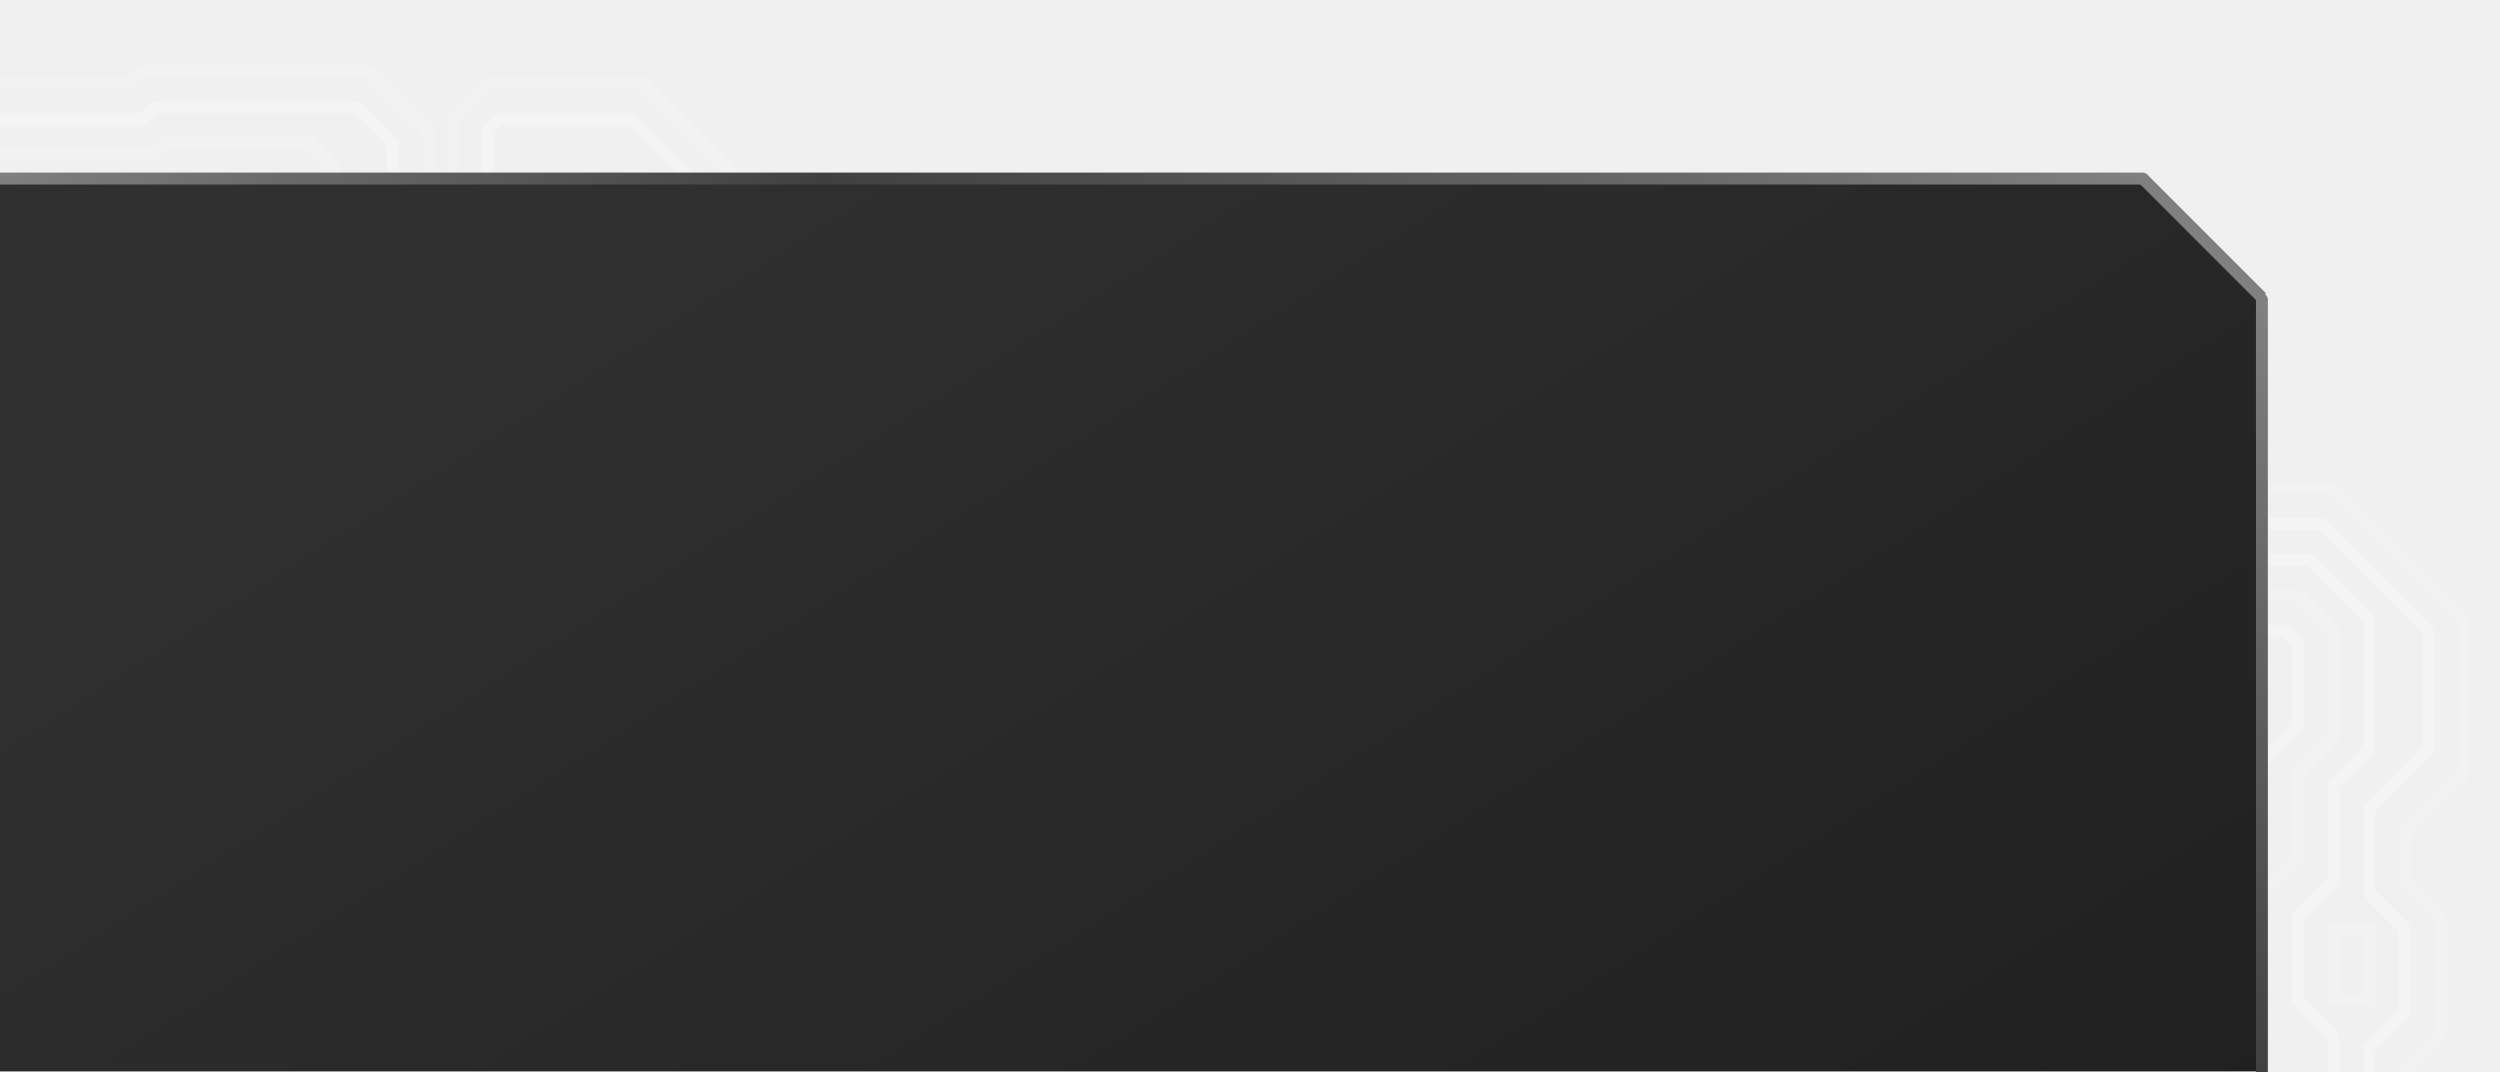
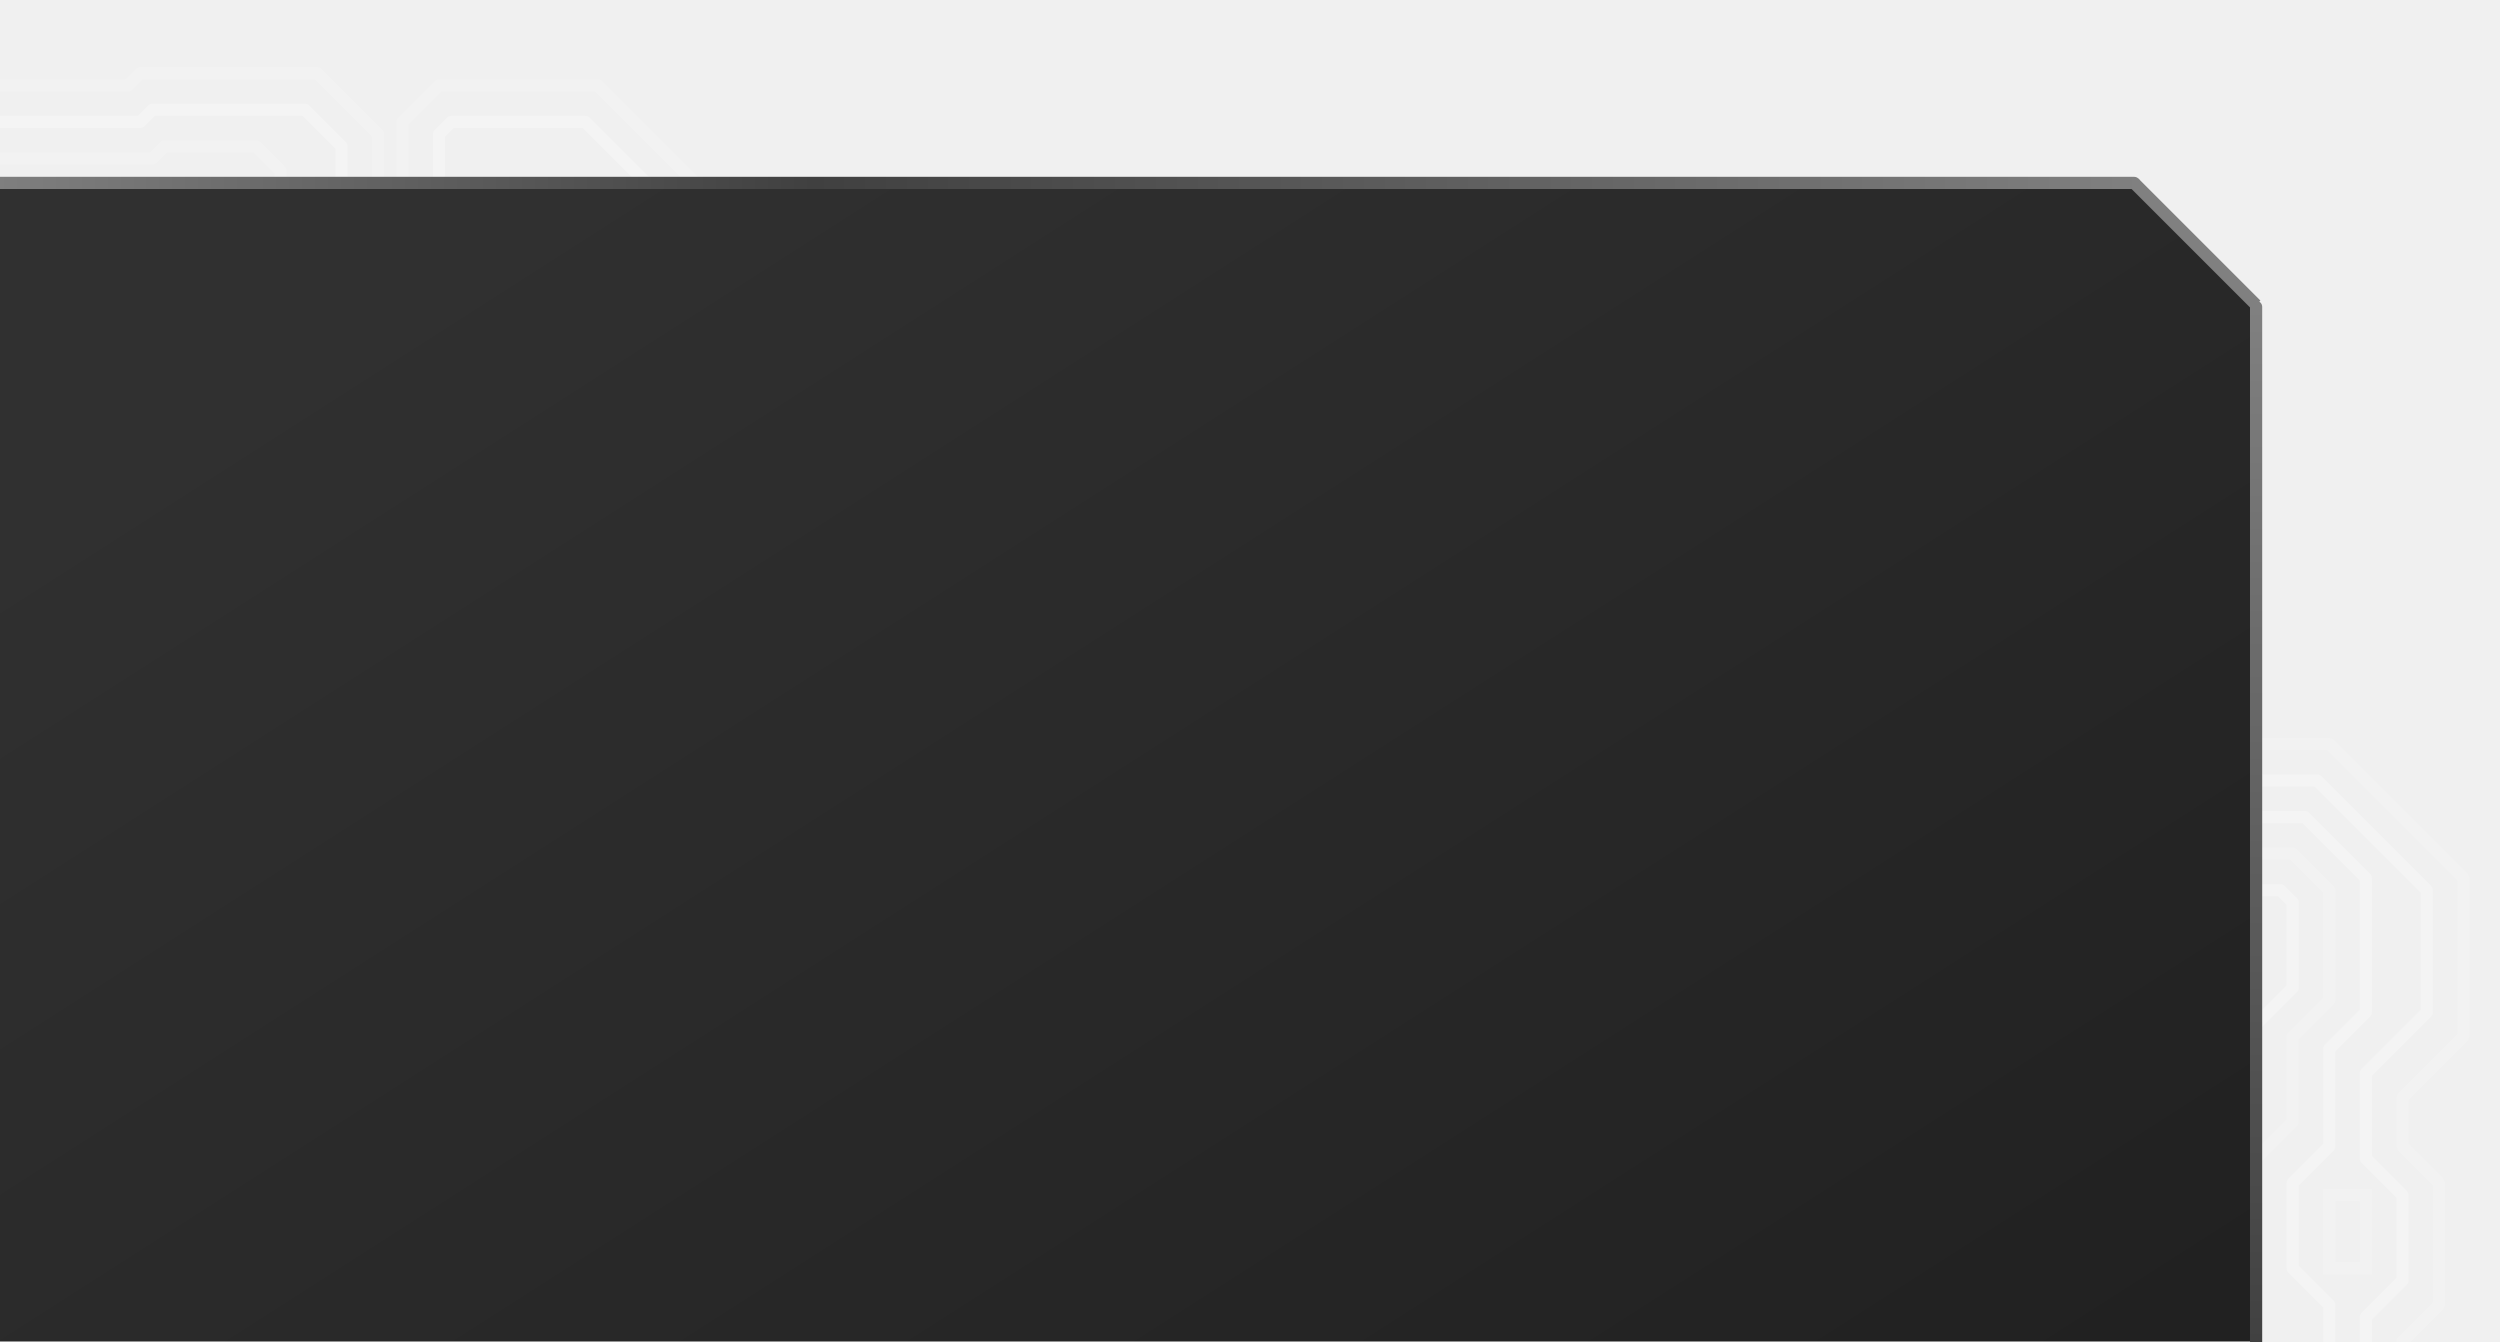
- <svg xmlns="http://www.w3.org/2000/svg" xmlns:xlink="http://www.w3.org/1999/xlink" width="210" height="90" id="svg2" version="1.1">
+ <svg xmlns="http://www.w3.org/2000/svg" xmlns:xlink="http://www.w3.org/1999/xlink" width="205" height="110" id="svg2" version="1.1">
  <defs id="defs4">
    <linearGradient id="linearGradient21">
      <stop style="stop-color:#303030;stop-opacity:1;" offset="0" id="stop19" />
      <stop id="stop20" offset="0.979" style="stop-color:#202020;stop-opacity:1;" />
      <stop style="stop-color:#303030;stop-opacity:1;" offset="1" id="stop21" />
    </linearGradient>
    <linearGradient id="linearGradient18">
      <stop style="stop-color:#303030;stop-opacity:1;" offset="0" id="stop16" />
      <stop id="stop17" offset="0.746" style="stop-color:#202020;stop-opacity:1;" />
      <stop style="stop-color:#303030;stop-opacity:1;" offset="1" id="stop18" />
    </linearGradient>
    <linearGradient id="linearGradient3822">
      <stop style="stop-color:#808080;stop-opacity:1;" offset="0" id="stop3824" />
      <stop id="stop3830" offset="0.384" style="stop-color:#404040;stop-opacity:1;" />
      <stop style="stop-color:#808080;stop-opacity:1;" offset="1" id="stop3826" />
    </linearGradient>
    <linearGradient id="linearGradient3808">
      <stop style="stop-color:#404040;stop-opacity:1;" offset="0" id="stop3810" />
      <stop style="stop-color:#808080;stop-opacity:1;" offset="1" id="stop3812" />
    </linearGradient>
    <linearGradient id="linearGradient3773">
      <stop style="stop-color:#303030;stop-opacity:1;" offset="0" id="stop3775" />
      <stop id="stop3781" offset="0.5" style="stop-color:#202020;stop-opacity:1;" />
      <stop style="stop-color:#303030;stop-opacity:1;" offset="1" id="stop3777" />
    </linearGradient>
    <linearGradient xlink:href="#linearGradient3773" id="linearGradient3779" x1="70" y1="922.362" x2="160" y2="1072.362" gradientUnits="userSpaceOnUse" />
    <linearGradient xlink:href="#linearGradient3808" id="linearGradient3814" x1="220" y1="70" x2="220" y2="40" gradientUnits="userSpaceOnUse" />
    <linearGradient xlink:href="#linearGradient3808" id="linearGradient3818" gradientUnits="userSpaceOnUse" x1="220" y1="70" x2="220" y2="40" gradientTransform="matrix(1,0,0,-2.000001,10,1132.362)" />
    <linearGradient xlink:href="#linearGradient3822" id="linearGradient3828" x1="-0.5" y1="30" x2="210.5" y2="30" gradientUnits="userSpaceOnUse" />
-     <linearGradient xlink:href="#linearGradient3822" id="linearGradient3097" gradientUnits="userSpaceOnUse" x1="30.549" y1="30.095" x2="210.688" y2="30.095" gradientTransform="matrix(1.005917,0,0,1,-41.2426,977.3622)" />
+     <linearGradient xlink:href="#linearGradient3822" id="linearGradient3097" gradientUnits="userSpaceOnUse" x1="34.774" y1="30.095" x2="210.688" y2="30.095" gradientTransform="matrix(1.005917,0,0,1,-41.2426,977.3622)" />
    <linearGradient xlink:href="#linearGradient3808" id="linearGradient3100" gradientUnits="userSpaceOnUse" gradientTransform="matrix(1,0,0,-2.000001,-31,1202.362)" x1="220" y1="70" x2="220" y2="40" />
-     <linearGradient xlink:href="#linearGradient3808" id="linearGradient3103" gradientUnits="userSpaceOnUse" x1="220" y1="76.123" x2="220" y2="40" gradientTransform="matrix(1,0,0,1.825058,-40,944.5224)" />
-     <linearGradient xlink:href="#linearGradient21" id="linearGradient3108" gradientUnits="userSpaceOnUse" x1="176.442" y1="900.256" x2="220.376" y2="998.933" gradientTransform="matrix(1.005587,0,0,1.444493,-41.22905,-353.8736)" />
+     <linearGradient xlink:href="#linearGradient3808" id="linearGradient3103" gradientUnits="userSpaceOnUse" x1="220" y1="87.262" x2="220" y2="40" gradientTransform="matrix(1,0,0,1.825058,-40,944.5224)" />
+     <linearGradient xlink:href="#linearGradient21" id="linearGradient3108" gradientUnits="userSpaceOnUse" x1="173.49" y1="901.48" x2="223.577" y2="1013.978" gradientTransform="matrix(1.005587,0,0,1.444493,-41.22905,-353.8736)" />
  </defs>
-   <g id="layer1" transform="translate(10,-992.3622)">
+   <g id="layer1" transform="translate(5,-992.3622)">
    <g id="g3803">
-       <path transform="translate(0,992.3622)" id="path3006" d="M 18,15 V 14 L 16,12 H 4 l -1,1 h -13" style="fill:none;fill-opacity:1;stroke:#ffffff;stroke-width:1;stroke-linecap:round;stroke-linejoin:round;stroke-miterlimit:4;stroke-dasharray:none;stroke-dashoffset:0;stroke-opacity:0.125" />
-       <path transform="translate(0,992.3622)" id="path3778" d="M -10,10 H 2 L 3,9 h 17 l 3,3 v 3" style="fill:none;stroke:#ffffff;stroke-width:1;stroke-linecap:round;stroke-linejoin:round;stroke-miterlimit:4;stroke-dasharray:none;stroke-dashoffset:0;stroke-opacity:0.251" />
-       <path transform="translate(0,992.3622)" id="path3780" d="M -10,7 H 1 L 2,6 h 19 l 5,5 v 4" style="fill:none;stroke:#ffffff;stroke-width:1;stroke-linecap:round;stroke-linejoin:round;stroke-miterlimit:4;stroke-dasharray:none;stroke-dashoffset:0;stroke-opacity:0.125" />
+       <path transform="translate(0,992.3622)" id="path3006" d="M 18,15 V 14 L 16,12 H 8.5 l -1,1 H -5" style="fill:none;fill-opacity:1;stroke:#ffffff;stroke-width:1;stroke-linecap:round;stroke-linejoin:round;stroke-miterlimit:4;stroke-dasharray:none;stroke-dashoffset:0;stroke-opacity:0.125" />
+       <path transform="translate(0,992.3622)" id="path3778" d="M -5,10 H 6.5 l 1,-1 H 20 l 3,3 v 3" style="fill:none;stroke:#ffffff;stroke-width:1;stroke-linecap:round;stroke-linejoin:round;stroke-miterlimit:4;stroke-dasharray:none;stroke-dashoffset:0;stroke-opacity:0.251" />
+       <path transform="translate(0,992.3622)" id="path3780" d="M -5,7 H 5.5 l 1,-1 H 21 l 5,5 v 4" style="fill:none;stroke:#ffffff;stroke-width:1;stroke-linecap:round;stroke-linejoin:round;stroke-miterlimit:4;stroke-dasharray:none;stroke-dashoffset:0;stroke-opacity:0.125" />
      <path transform="translate(0,992.3622)" id="path3782" d="m 28,15 v -5 l 3,-3 h 13 l 8,8" style="fill:none;stroke:#ffffff;stroke-width:1;stroke-linecap:round;stroke-linejoin:round;stroke-miterlimit:4;stroke-dasharray:none;stroke-dashoffset:0;stroke-opacity:0.125" />
      <path transform="translate(0,992.3622)" id="path3784" d="m 31,15 v -4 l 1,-1 h 11 l 5,5" style="fill:none;stroke:#ffffff;stroke-width:1;stroke-linecap:round;stroke-linejoin:round;stroke-miterlimit:4;stroke-dasharray:none;stroke-dashoffset:0;stroke-opacity:0.251" />
    </g>
    <g id="g3796" transform="translate(1)">
-       <path transform="translate(0,992.3622)" id="path3786" d="m 179,53 h 2 l 1,1 v 7 l -1,1 -2,2" style="fill:none;stroke:#ffffff;stroke-width:1;stroke-linecap:round;stroke-linejoin:round;stroke-miterlimit:4;stroke-dasharray:none;stroke-dashoffset:0;stroke-opacity:0.251" />
-       <path transform="translate(0,992.3622)" id="path3788" d="m 179,50 h 3 l 3,3 v 9 l -3,3 0,7 -3,3" style="fill:none;stroke:#ffffff;stroke-width:1;stroke-linecap:round;stroke-linejoin:round;stroke-miterlimit:4;stroke-dasharray:none;stroke-dashoffset:0;stroke-opacity:0.125" />
-       <path transform="translate(0,992.3622)" id="path3790" d="m 179,47 h 4 l 5,5 v 11 l -3,3 v 8 l -3,3 v 7 l 3,3 v 3" style="fill:none;stroke:#ffffff;stroke-width:1;stroke-linecap:round;stroke-linejoin:round;stroke-miterlimit:4;stroke-dasharray:none;stroke-dashoffset:0;stroke-opacity:0.251" />
-       <path transform="translate(0,992.3622)" id="path3792" d="m 179,44 h 5 l 9,9 v 10 l -5,5 v 7 l 3,3 v 7 l -3,3 v 2" style="fill:none;stroke:#ffffff;stroke-width:1;stroke-linecap:round;stroke-linejoin:round;stroke-miterlimit:4;stroke-dasharray:none;stroke-dashoffset:0;stroke-opacity:0.251" />
-       <path transform="translate(0,992.3622)" id="path3794" d="m 179,41 h 6 l 11,11 v 13 l -5,5 v 4 l 3,3 v 10 l -3,3" style="fill:none;stroke:#ffffff;stroke-width:1;stroke-linecap:round;stroke-linejoin:bevel;stroke-miterlimit:4;stroke-dasharray:none;stroke-dashoffset:0;stroke-opacity:0.125" />
-       <path id="rect1" style="opacity:1;fill:none;stroke:#ffffff;stroke-width:1;stroke-linecap:round;stroke-linejoin:miter;stroke-miterlimit:4;stroke-dasharray:none;stroke-opacity:0.125" transform="translate(-1)" d="m 186,1070.362 h 3 v 6 h -3 z" />
+       <path transform="translate(0,992.3622)" id="path3786" d="m 179,73 h 2 l 1,1 v 7 l -1,1 -2,2" style="fill:none;stroke:#ffffff;stroke-width:1;stroke-linecap:round;stroke-linejoin:round;stroke-miterlimit:4;stroke-dasharray:none;stroke-dashoffset:0;stroke-opacity:0.251" />
+       <path transform="translate(0,992.3622)" id="path3788" d="m 179,70 h 3 l 3,3 v 9 l -3,3 v 7 l -3,3" style="fill:none;stroke:#ffffff;stroke-width:1;stroke-linecap:round;stroke-linejoin:round;stroke-miterlimit:4;stroke-dasharray:none;stroke-dashoffset:0;stroke-opacity:0.125" />
+       <path transform="translate(0,992.3622)" id="path3790" d="m 179,67 h 4 l 5,5 v 11 l -3,3 v 8 l -3,3 v 7 l 3,3 v 3" style="fill:none;stroke:#ffffff;stroke-width:1;stroke-linecap:round;stroke-linejoin:round;stroke-miterlimit:4;stroke-dasharray:none;stroke-dashoffset:0;stroke-opacity:0.251" />
+       <path transform="translate(0,992.3622)" id="path3792" d="m 179,64 h 5 l 9,9 v 10 l -5,5 v 7 l 3,3 v 7 l -3,3 v 2" style="fill:none;stroke:#ffffff;stroke-width:1;stroke-linecap:round;stroke-linejoin:round;stroke-miterlimit:4;stroke-dasharray:none;stroke-dashoffset:0;stroke-opacity:0.251" />
+       <path transform="translate(0,992.3622)" id="path3794" d="m 179,61 h 6 l 11,11 v 13 l -5,5 v 4 l 3,3 v 10 l -3,3" style="fill:none;stroke:#ffffff;stroke-width:1;stroke-linecap:round;stroke-linejoin:bevel;stroke-miterlimit:4;stroke-dasharray:none;stroke-dashoffset:0;stroke-opacity:0.125" />
+       <path id="rect1" style="opacity:1;fill:none;stroke:#ffffff;stroke-width:1;stroke-linecap:round;stroke-linejoin:miter;stroke-miterlimit:4;stroke-dasharray:none;stroke-opacity:0.125" transform="translate(-1)" d="m 186,1090.362 h 3 v 6 h -3 z" />
    </g>
-     <path style="fill:url(#linearGradient3108);stroke:none;stroke-width:0;stroke-dasharray:none" d="m -10,1007.291 180,0.071 10,10 v 65 H -10 Z" id="path3003" />
+     <path style="fill:url(#linearGradient3108);stroke:none;stroke-width:0;stroke-dasharray:none" d="m -5,1007.291 175,0.071 10,10 v 85 H -5 Z" id="path3003" />
    <path style="fill:none;stroke:#808080;stroke-opacity:1" d="m 170,1007.362 10,10" id="path3802" />
-     <path style="fill:none;stroke:url(#linearGradient3103);stroke-width:1;stroke-linecap:round;stroke-linejoin:bevel;stroke-miterlimit:4;stroke-dasharray:none;stroke-dashoffset:0;stroke-opacity:1;image-rendering:auto" d="m 180,1017.525 v 64.838" id="path3806" />
-     <path style="fill:none;stroke:url(#linearGradient3097);stroke-width:1;stroke-linecap:round;stroke-linejoin:bevel;stroke-miterlimit:4;stroke-dasharray:none;stroke-dashoffset:0;stroke-opacity:1" d="M -10,1007.362 H 170" id="path3820" />
+     <path style="fill:none;stroke:url(#linearGradient3103);stroke-width:1;stroke-linecap:round;stroke-linejoin:bevel;stroke-miterlimit:4;stroke-dasharray:none;stroke-dashoffset:0;stroke-opacity:1;image-rendering:auto" d="m 180,1017.525 v 84.838" id="path3806" />
+     <path style="fill:none;stroke:url(#linearGradient3097);stroke-width:1;stroke-linecap:round;stroke-linejoin:bevel;stroke-miterlimit:4;stroke-dasharray:none;stroke-dashoffset:0;stroke-opacity:1" d="M -5,1007.362 H 170" id="path3820" />
  </g>
</svg>
